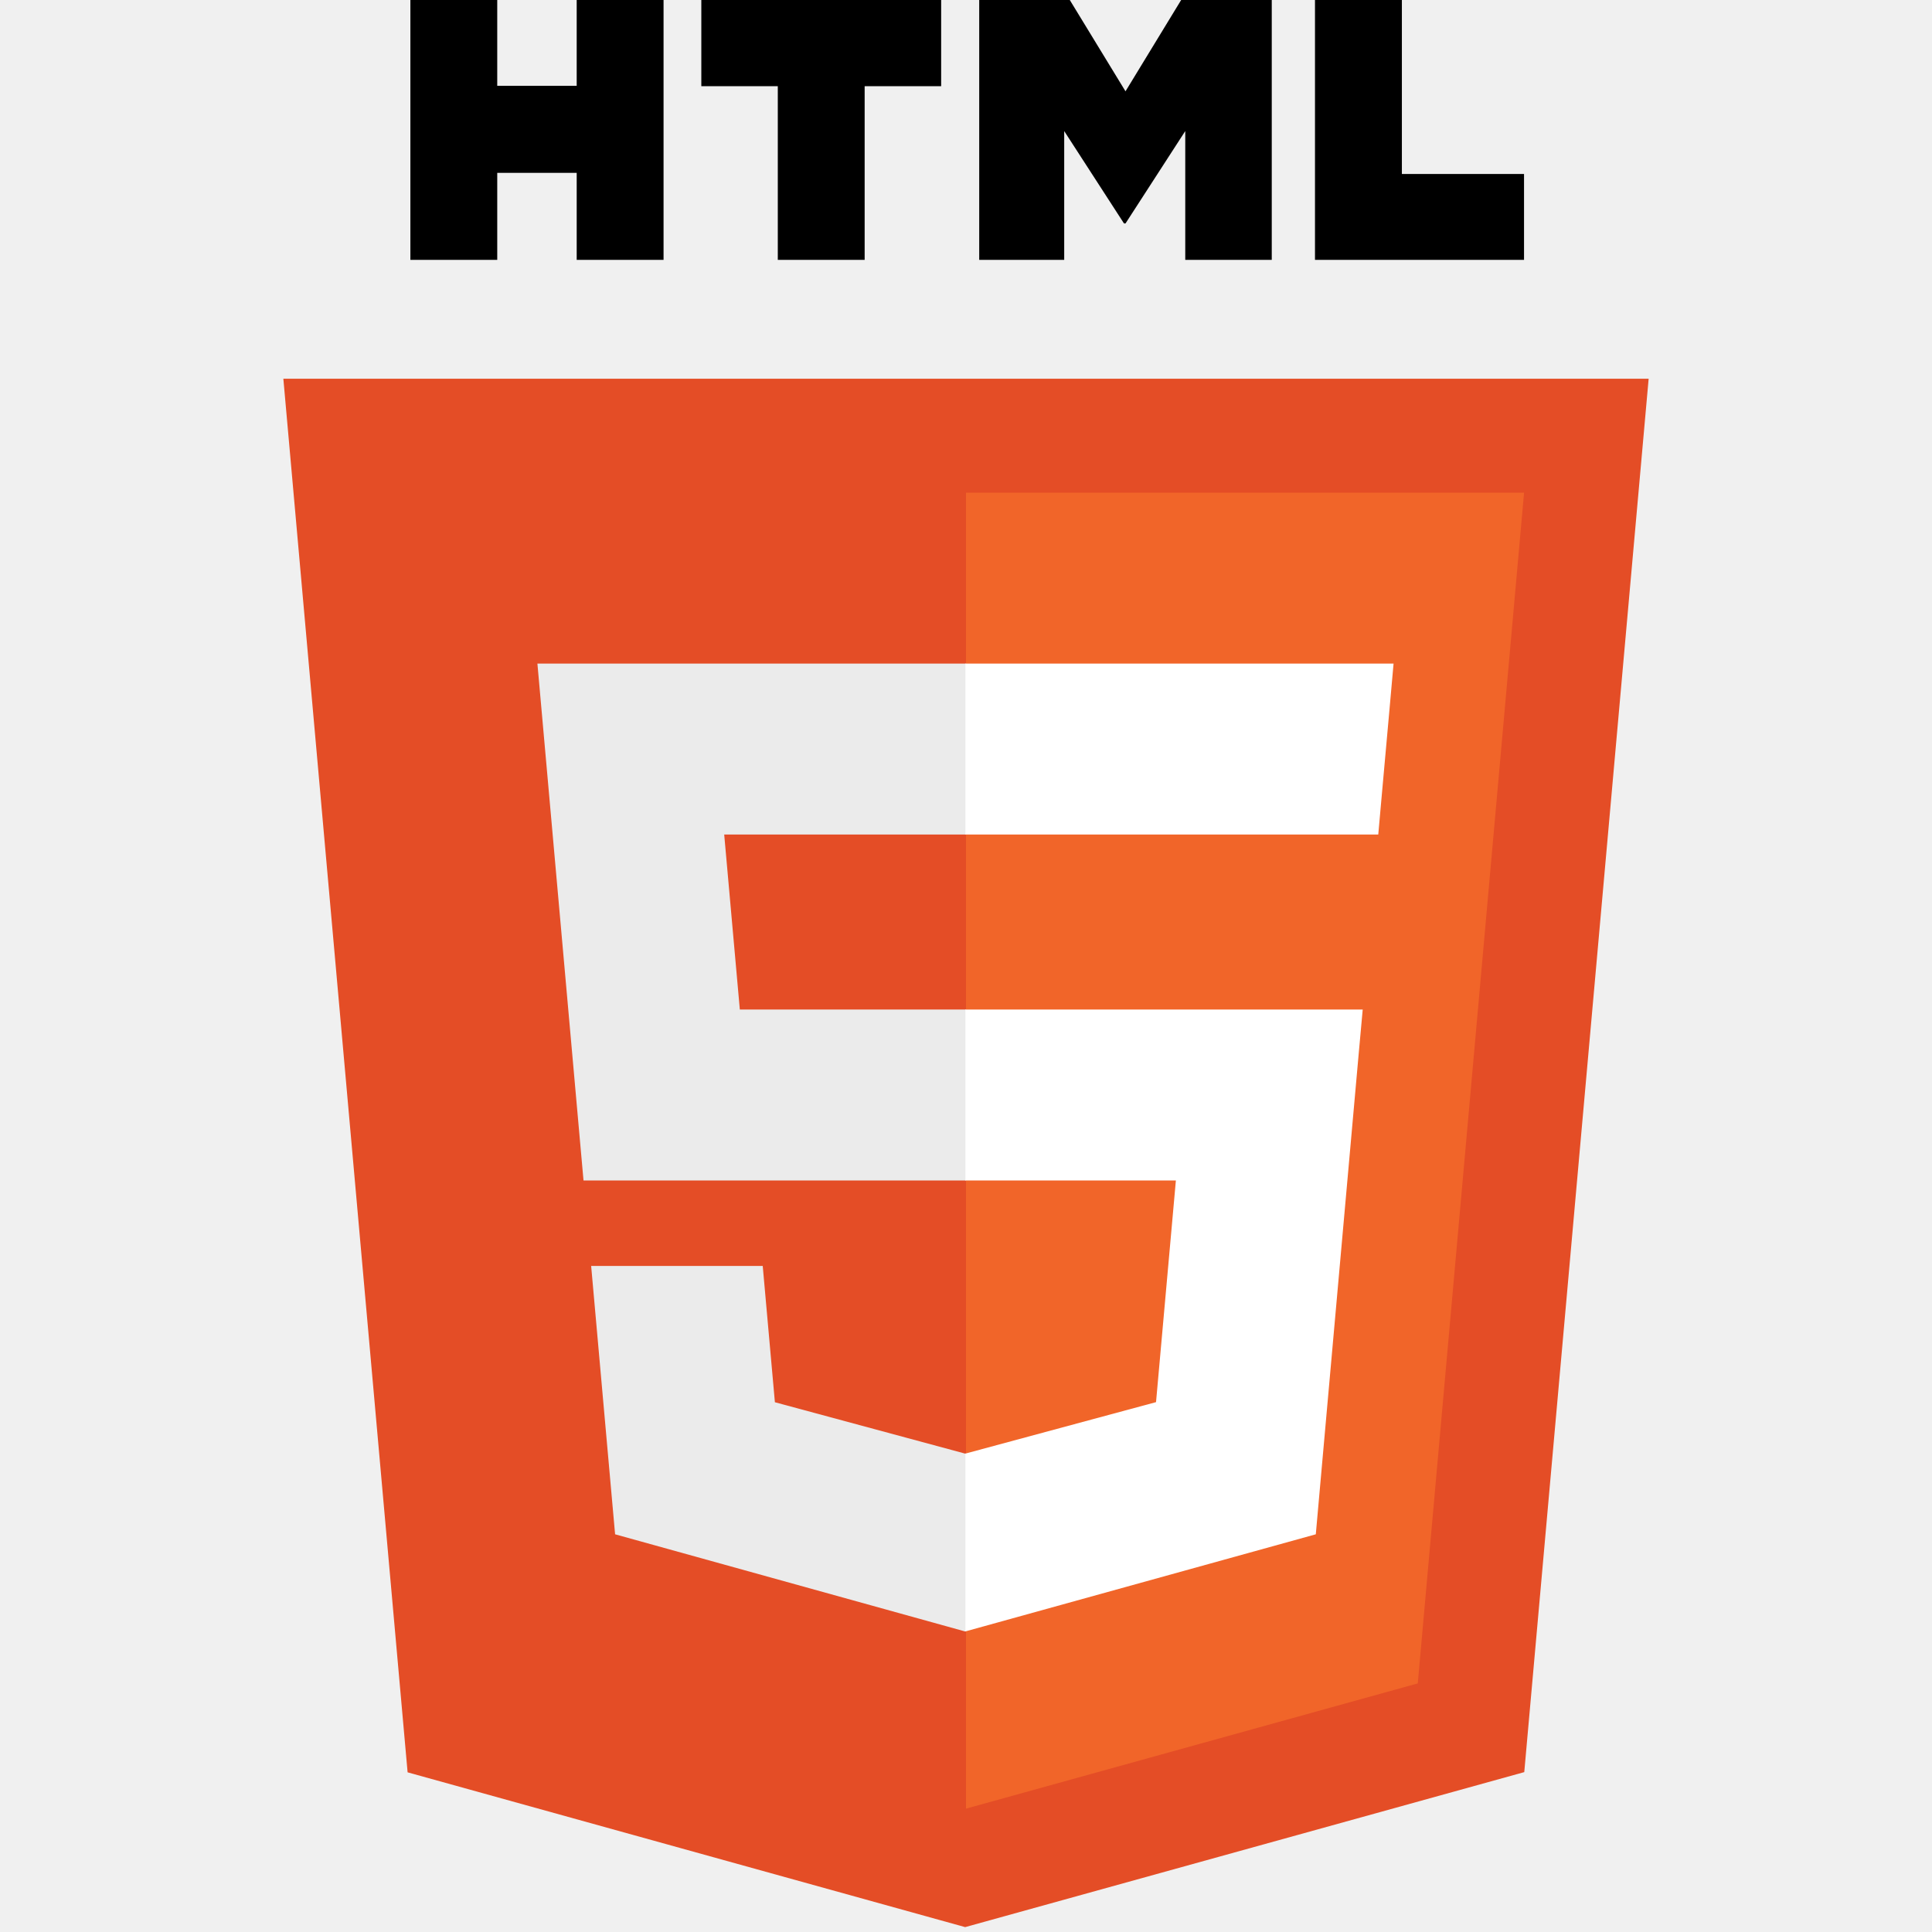
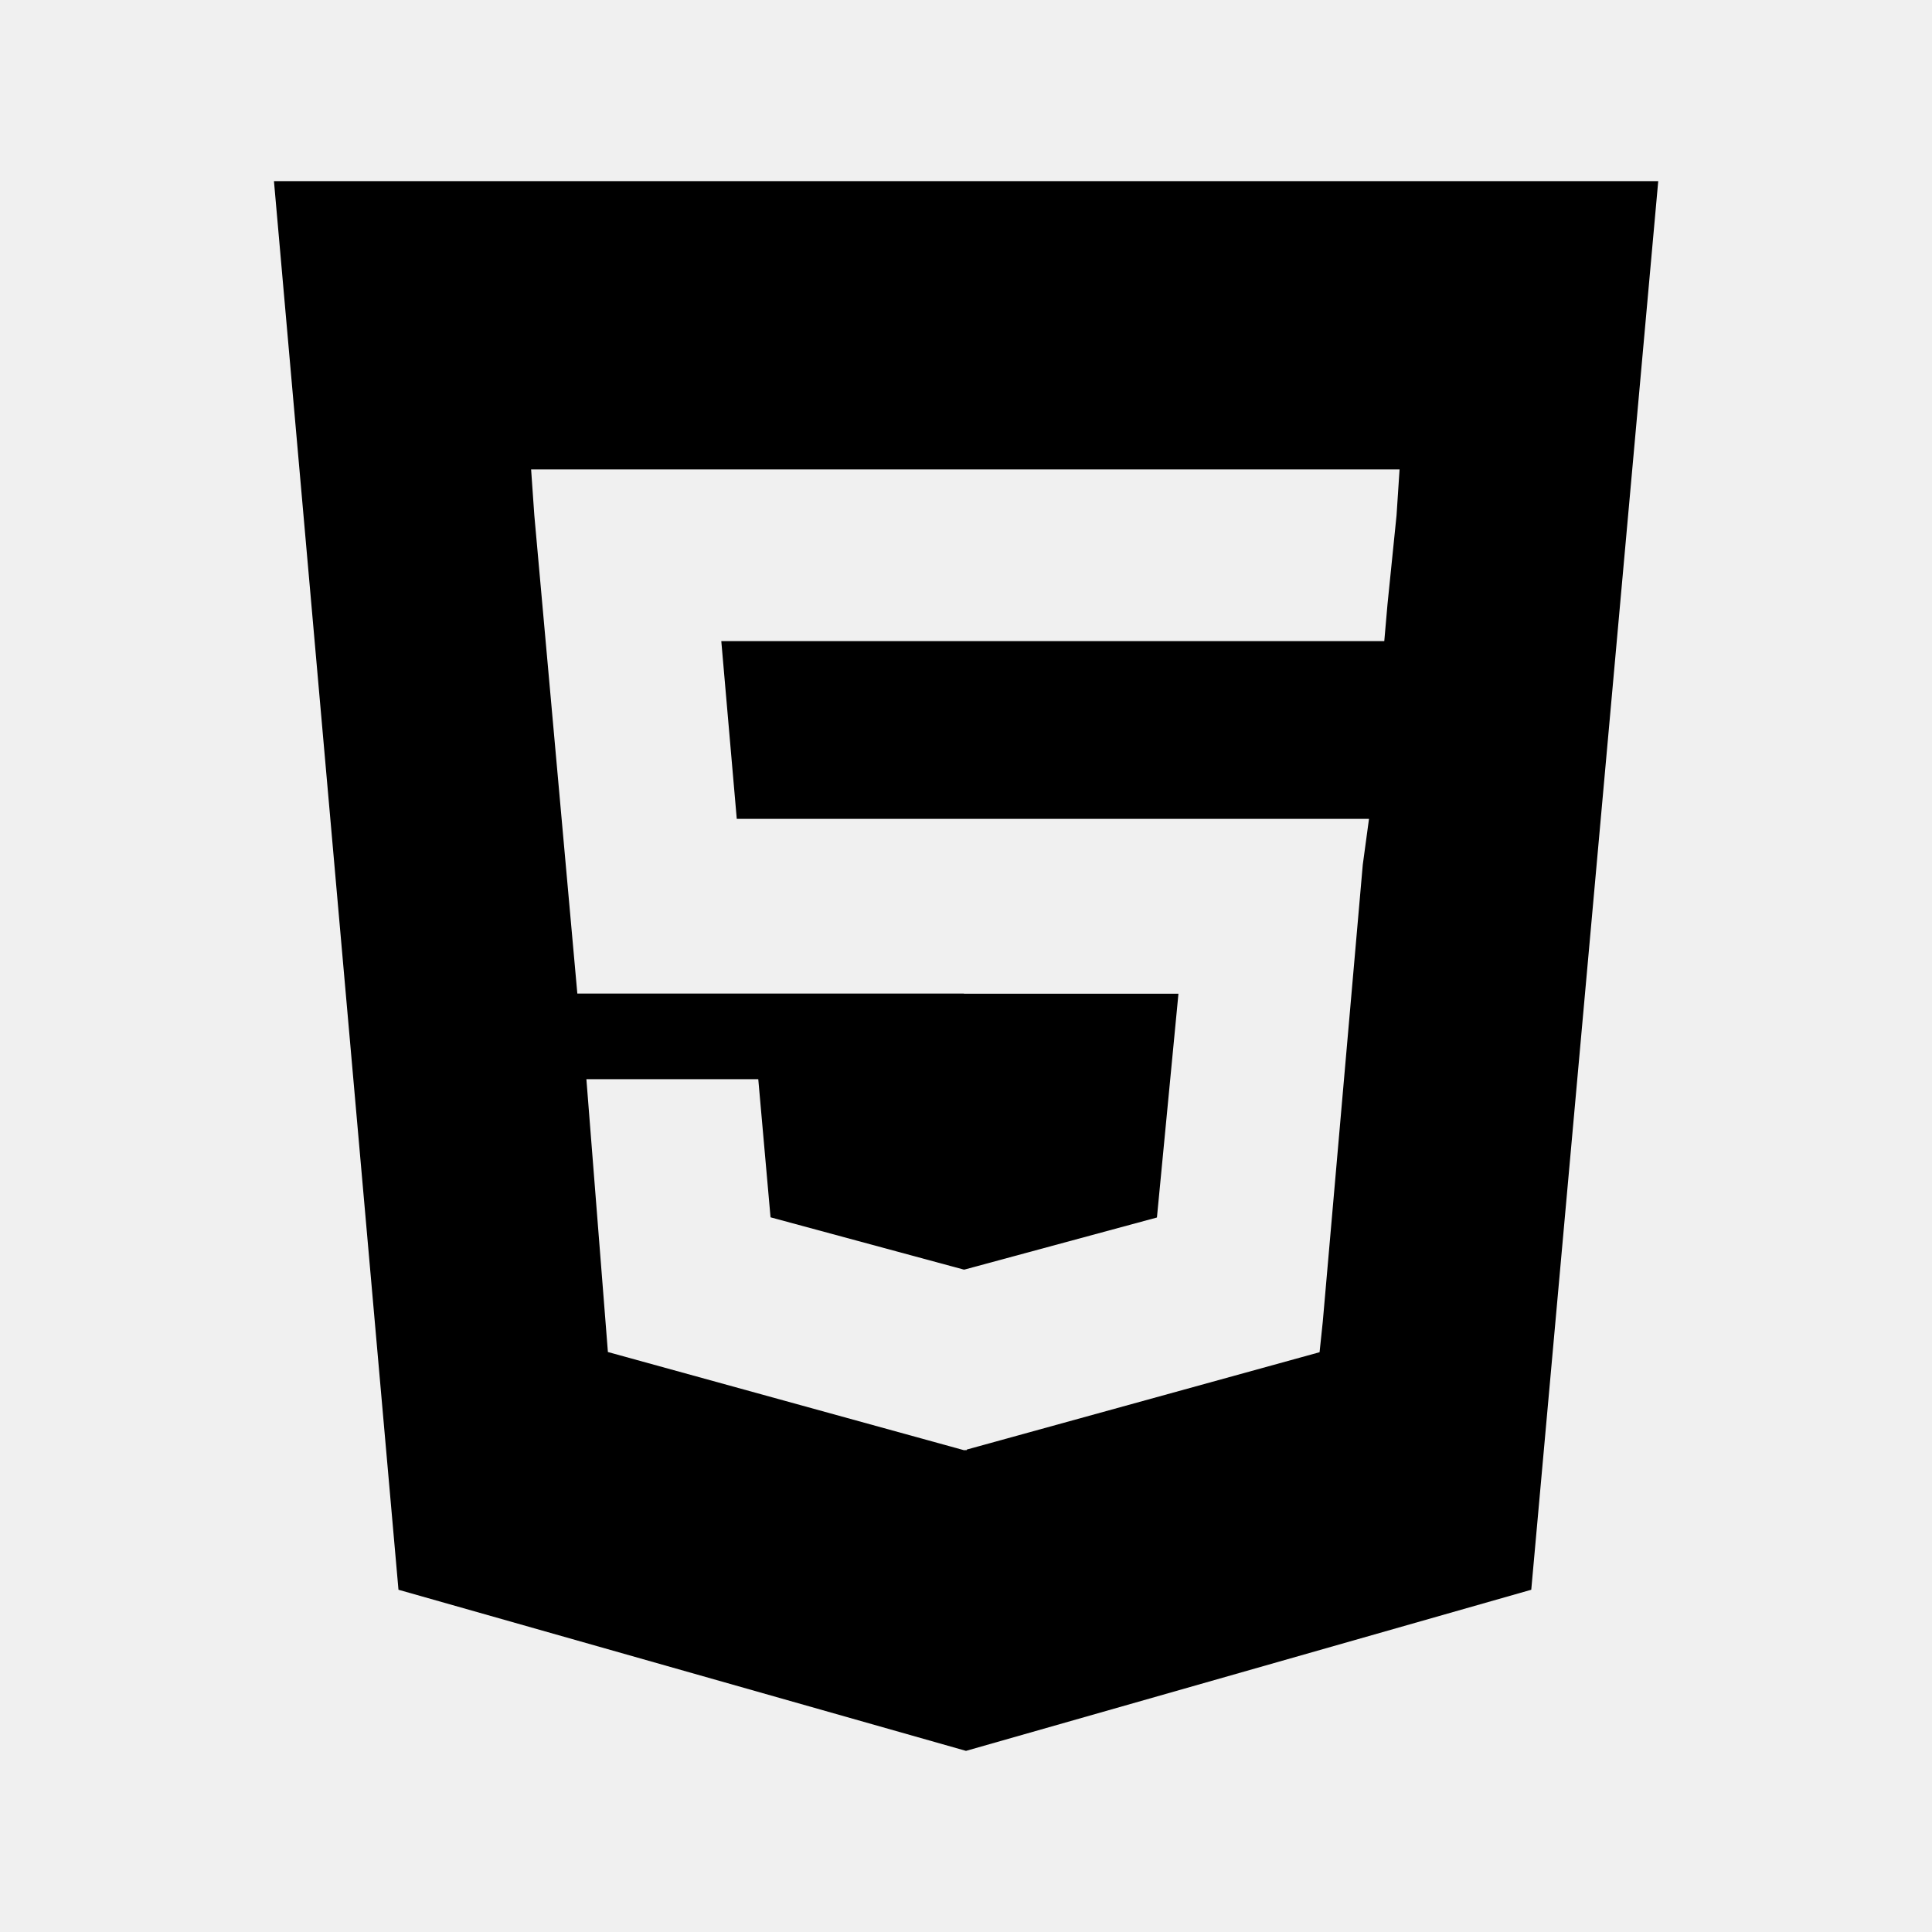
- <svg xmlns="http://www.w3.org/2000/svg" viewBox="-52.5 0 361 361" preserveAspectRatio="xMinYMin meet">
-   <path d="m255.555 70.766-23.241 260.36-104.47 28.962-104.182-28.922L.445 70.766h255.11z" fill="#E44D26" />
-   <path d="m128 337.95 84.417-23.403 19.86-222.49H128V337.95z" fill="#F16529" />
-   <path d="M82.82 155.932H128v-31.937H47.917l.764 8.568 7.85 88.01H128v-31.937H85.739l-2.919-32.704zm7.198 80.61h-32.06l4.474 50.146 65.421 18.16.147-.04V271.58l-.14.037-35.568-9.604-2.274-25.471z" fill="#EBEBEB" />
-   <path d="M24.18 0h16.23v16.035h14.847V0h16.231v48.558h-16.23v-16.26H40.411v16.26h-16.23V0zm68.65 16.103H78.544V0h44.814v16.103h-14.295v32.455h-16.23V16.103h-.001zM130.47 0h16.923l10.41 17.062L168.203 0h16.93v48.558h-16.164V24.49l-11.166 17.265h-.28L146.35 24.49v24.068h-15.88V0zm62.74 0h16.235v32.508h22.824v16.05h-39.06V0z" />
-   <path d="M127.89 220.573h39.327l-3.708 41.42-35.62 9.614v33.226l65.473-18.145.48-5.396 7.506-84.08.779-8.576H127.89v31.937zm0-64.719v.078h77.143l.64-7.178 1.456-16.191.763-8.568H127.89v31.86z" fill="#FFF" />
+ <svg xmlns="http://www.w3.org/2000/svg" viewBox="0 0 1024 1024" class="icon">
+   <path d="M145.2 96l66 746.6L512 928l299.6-85.4L878.9 96H145.2zm595 177.1l-4.8 47.2-1.7 19.5H382.3l8.2 94.2h335.1l-3.3 24.3-21.2 242.2-1.7 16.2-187 51.6v.3h-1.2l-.3.1v-.1h-.1l-188.6-52L310.8 572h91.1l6.5 73.2 102.4 27.7h.4l102-27.6 11.4-118.6H510.9v-.1H306l-22.8-253.5-1.7-24.3h460.3l-1.6 24.3z" />
</svg>
